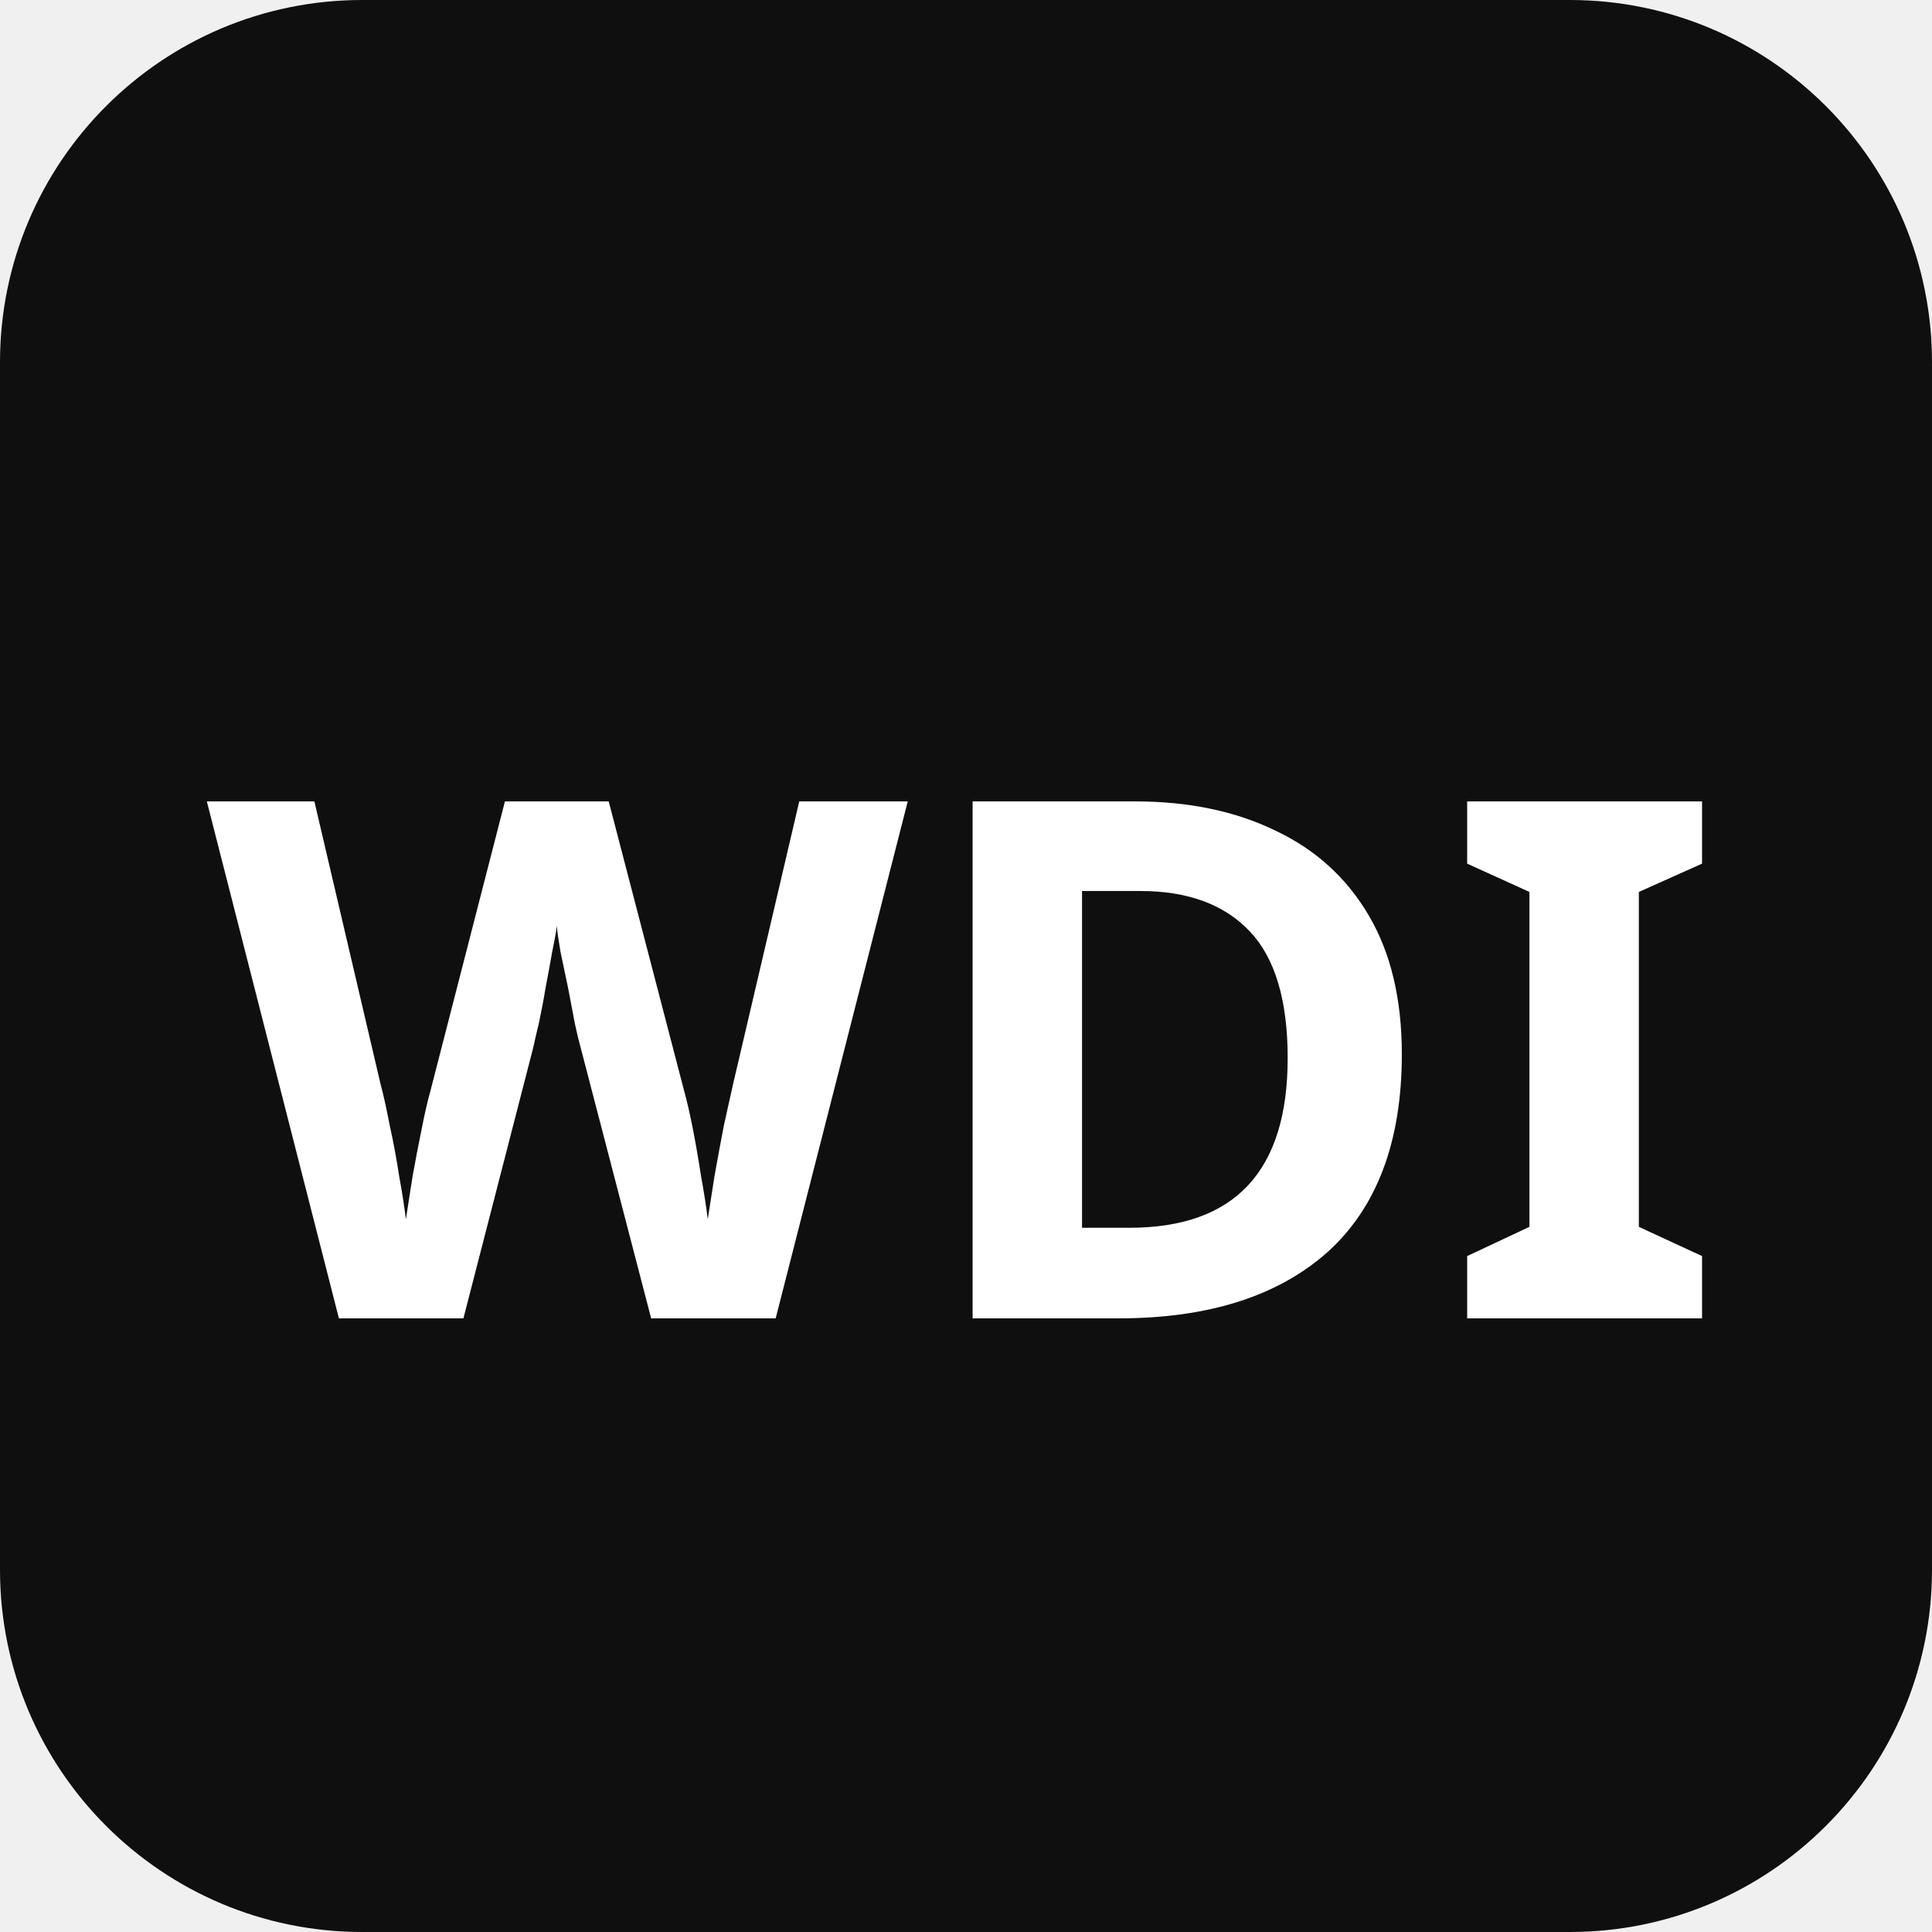
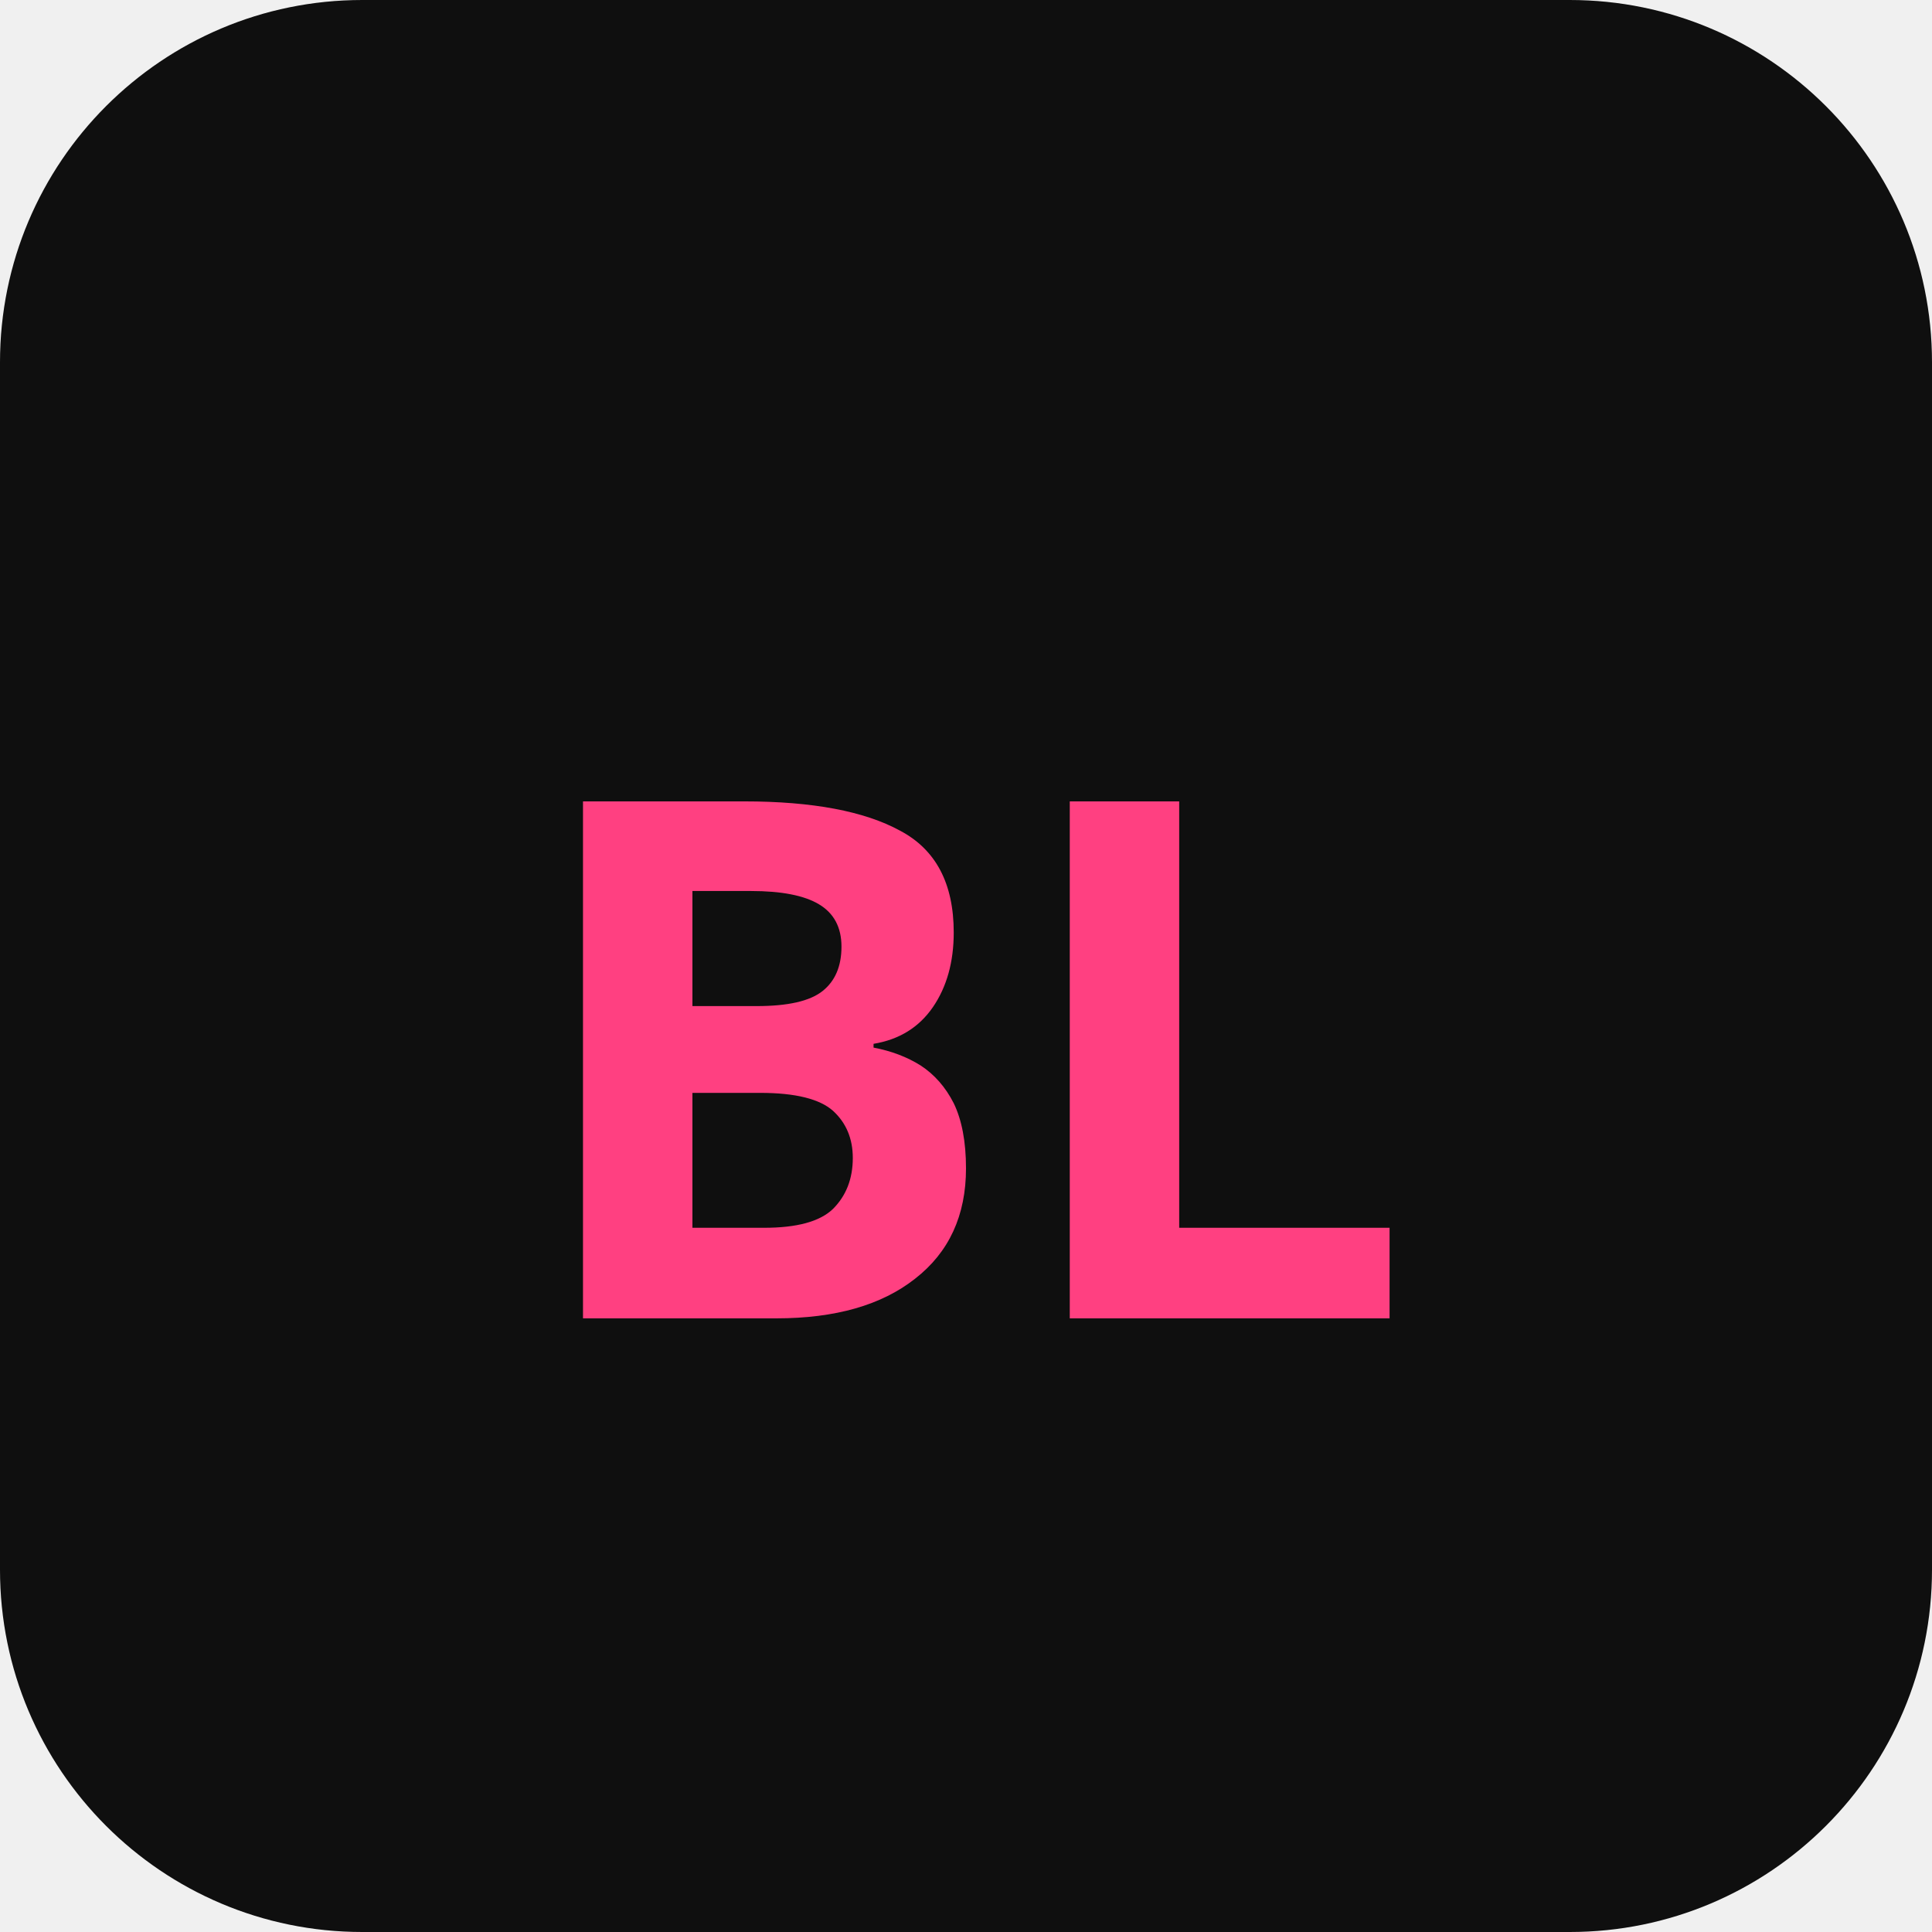
<svg xmlns="http://www.w3.org/2000/svg" viewBox="0 0 32 32">
  <style>
    .bg { fill: #0f0f0f; }
-     .text { fill: #ffffff; }
-     @media (prefers-color-scheme: light) {
-       .bg { fill: #ffffff; }
-       .text { fill: #0f0f0f; }
-     }
+     .text { fill: #ff4081; font-weight: 800; }
  </style>
  <rect width="32" height="32" rx="6" class="bg" />
-   <text x="50%" y="55%" dominant-baseline="middle" text-anchor="middle" class="text" font-family="Poppins, sans-serif" font-weight="bold" font-size="12">WDI</text>
+   <text x="50%" y="55%" dominant-baseline="middle" text-anchor="middle" class="text" font-family="'Montserrat', sans-serif" font-size="12">BL</text>
</svg>
